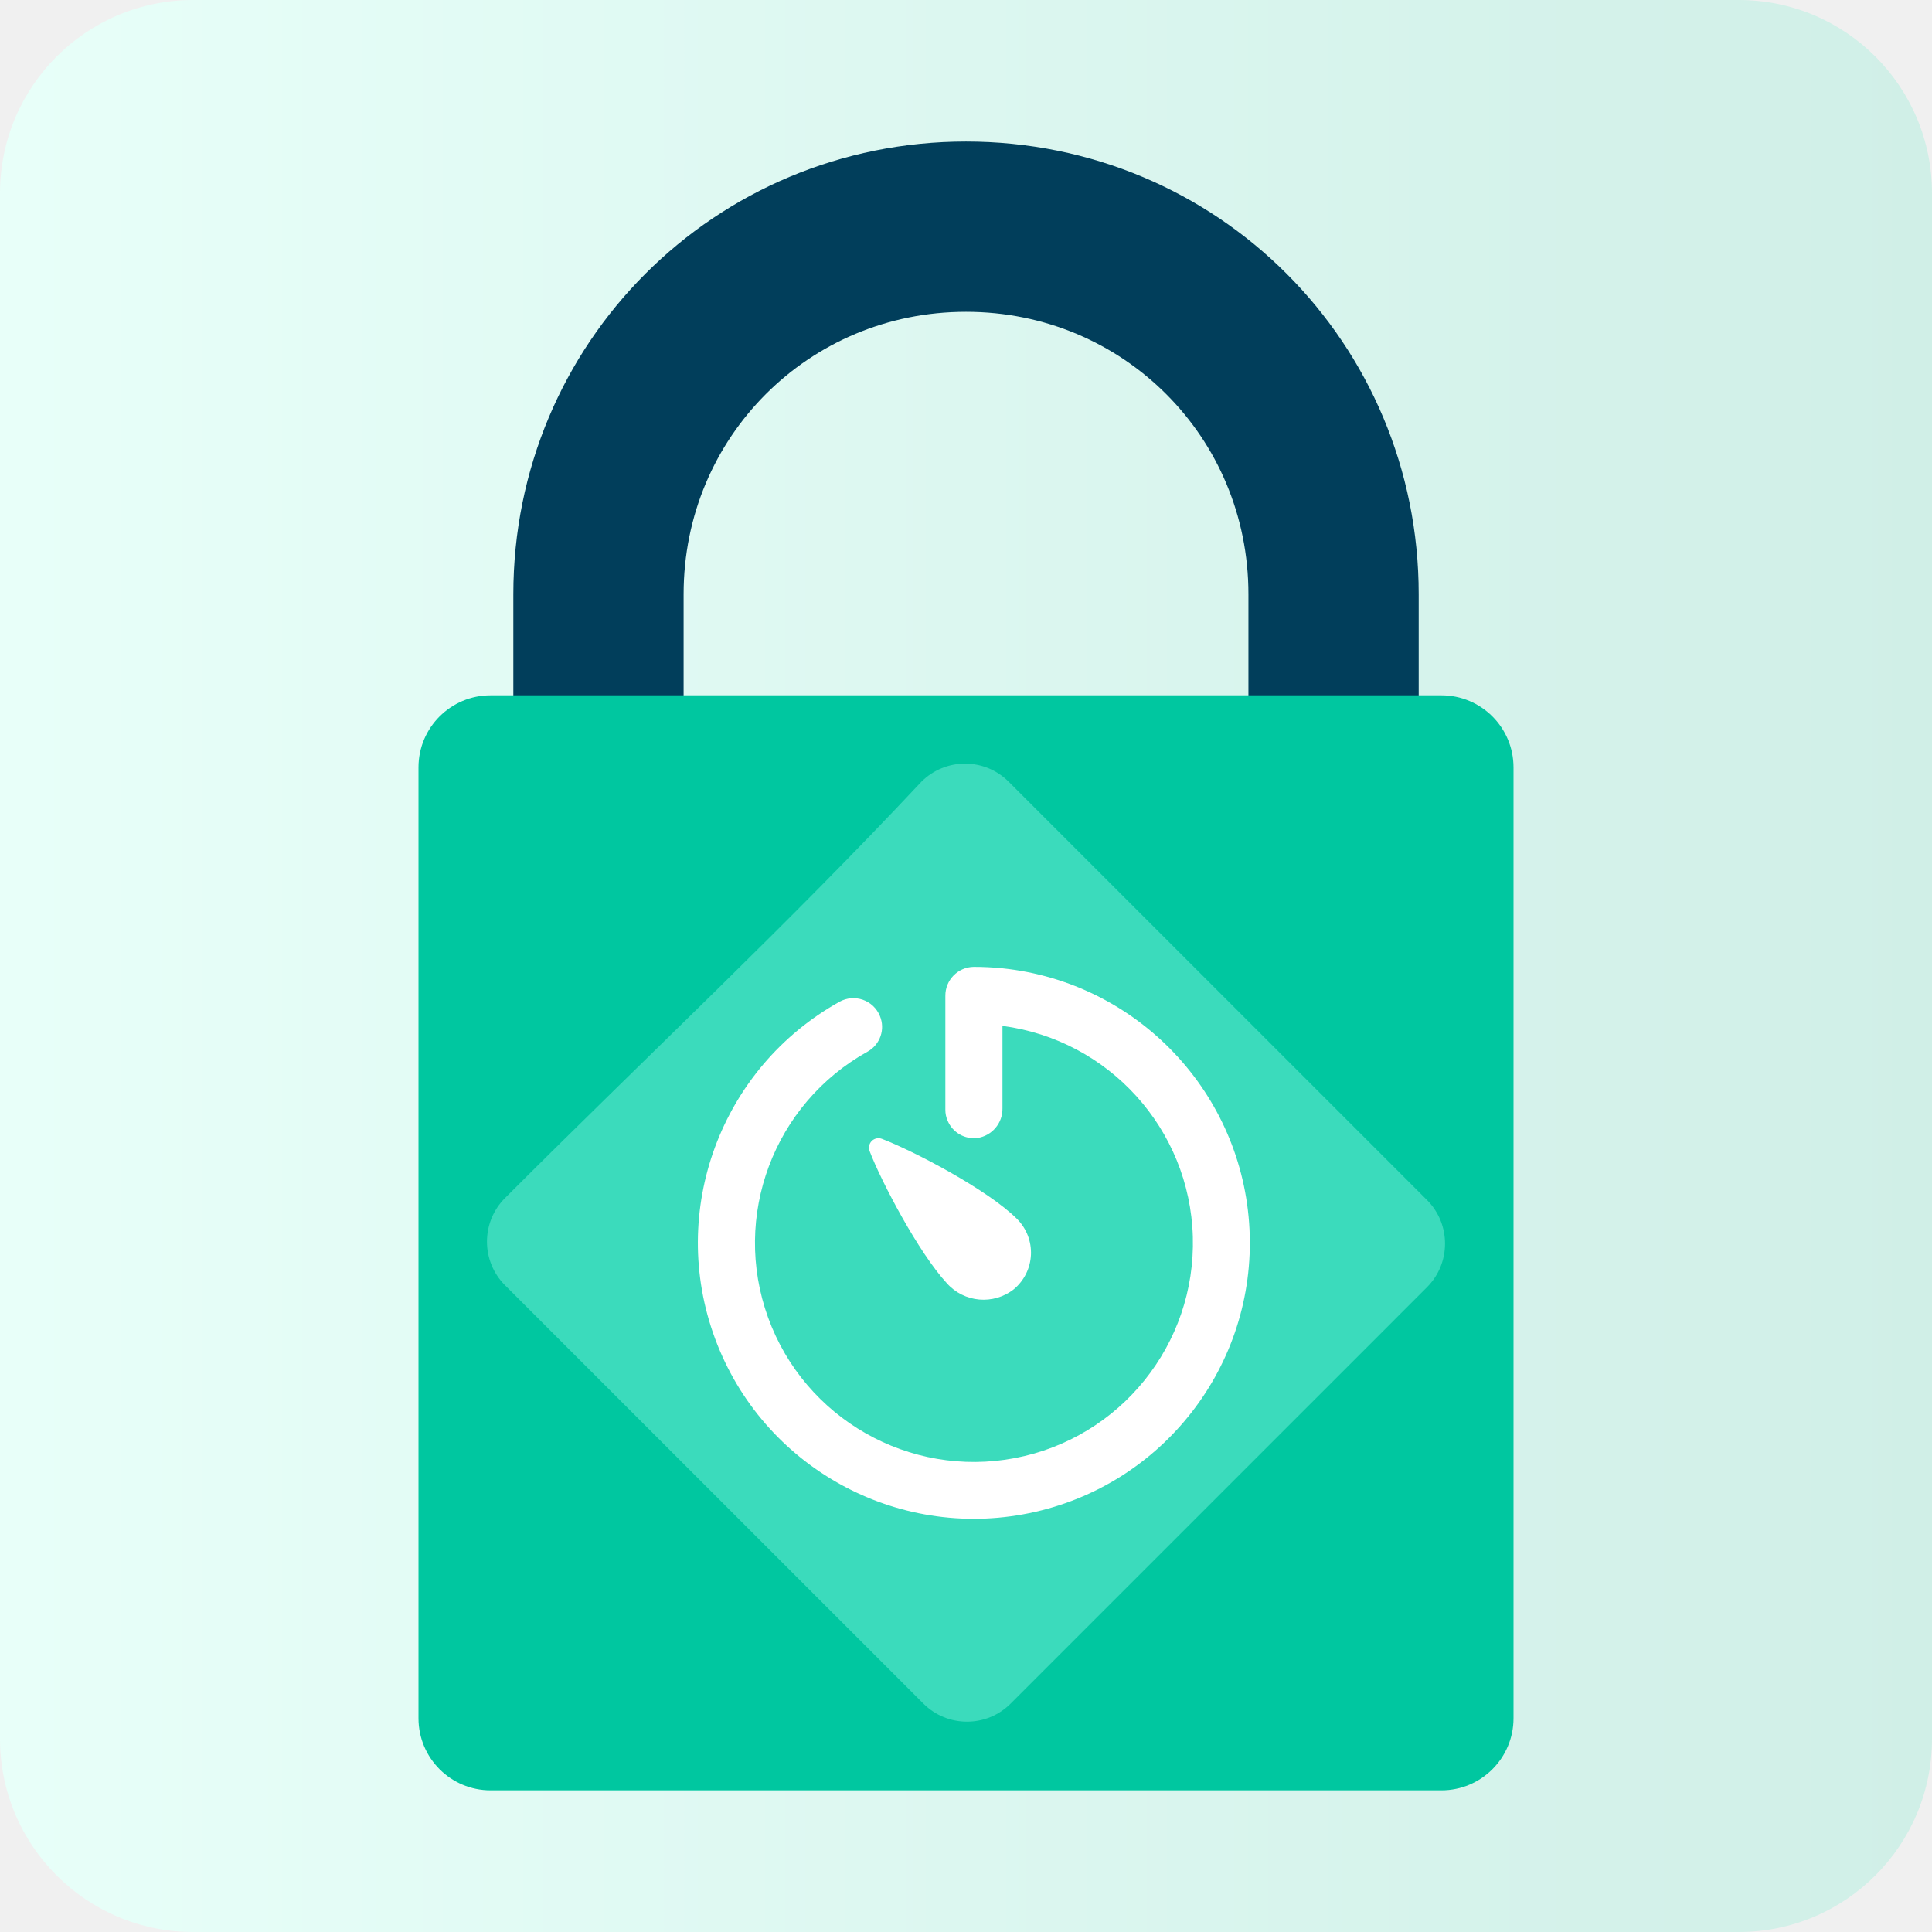
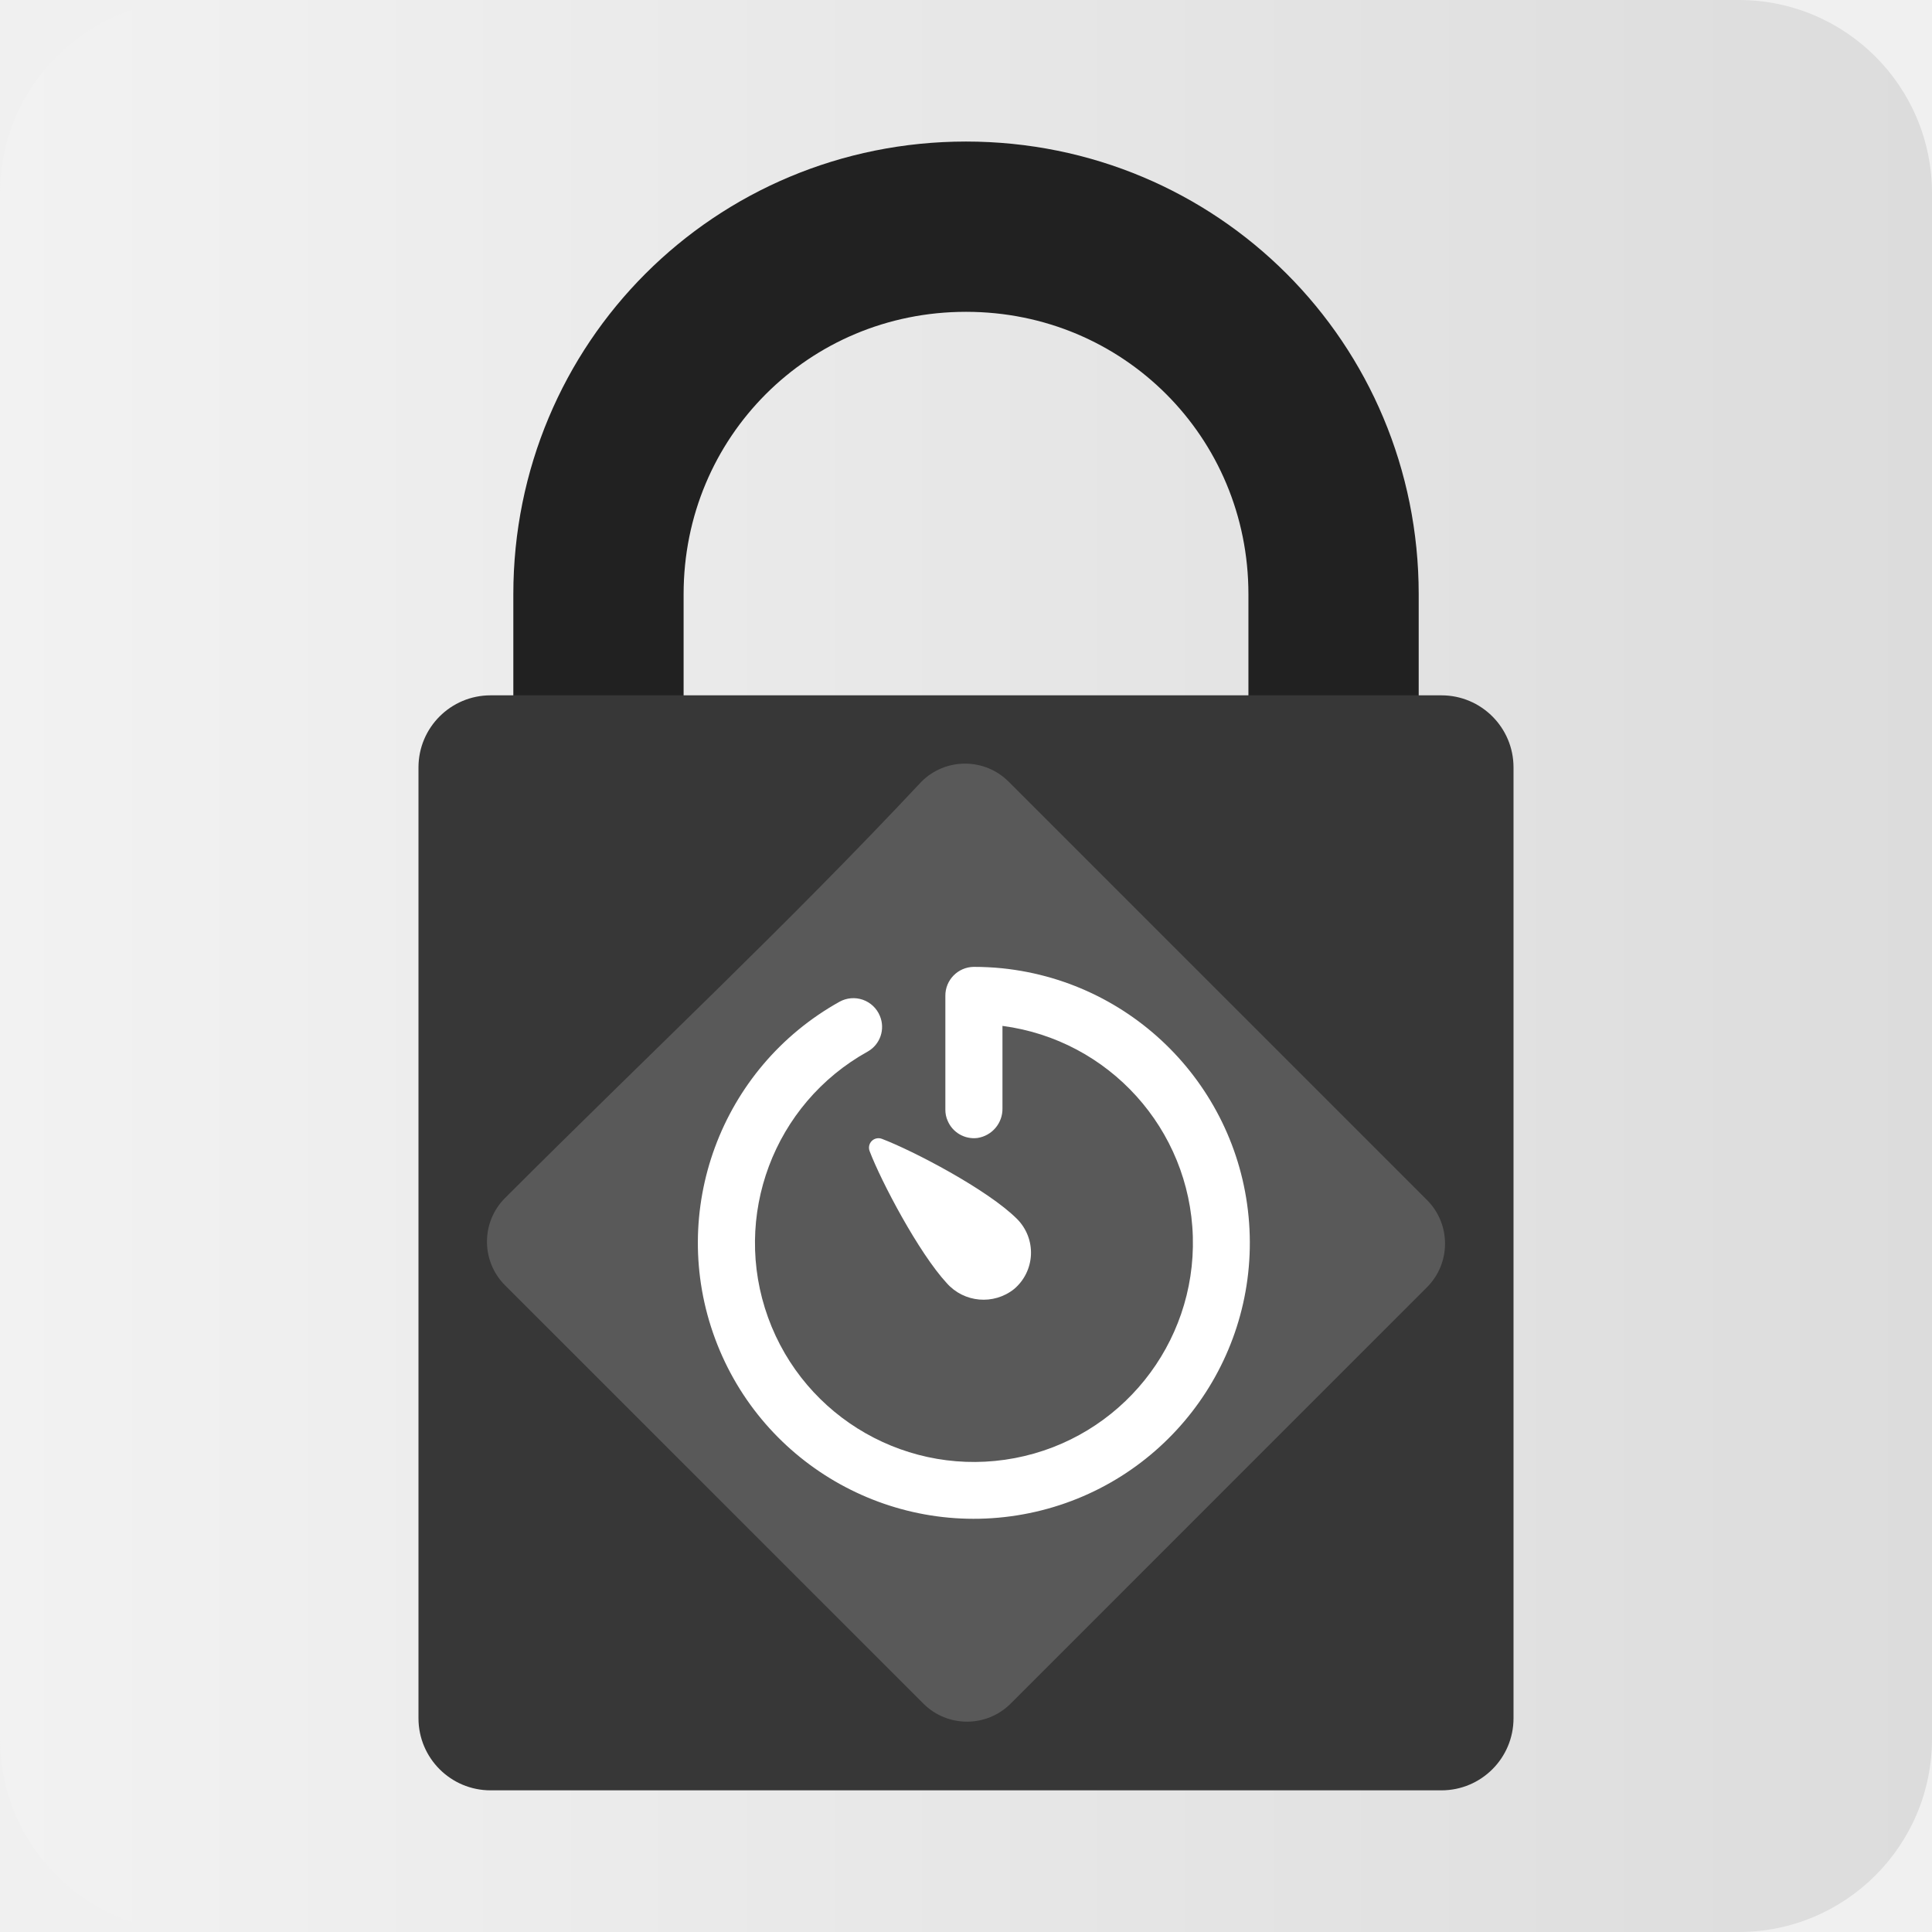
<svg xmlns="http://www.w3.org/2000/svg" id="svg25" viewBox="0 0 60.691 60.691" version="1.1" height="60.691mm" width="60.691mm">
  <defs id="defs7">
    <linearGradient gradientUnits="userSpaceOnUse" gradientTransform="matrix(1.2138,0,0,1.2138,4.588,-79.724)" y2="90.679" y1="90.679" x2="46.22" x1="-3.78" id="a">
-       <stop id="stop2" offset="0" stop-color="#e8fff9" />
-       <stop id="stop4" offset="1" stop-color="#d0efe7" />
+       <stop id="stop2" offset="0" stop-color="#f2f2f2" />
+       <stop id="stop4" offset="1" stop-color="#dcdcdc" />
    </linearGradient>
  </defs>
  <g id="g842">
    <rect style="display:inline;fill:url(#a)" id="rect9" ry="6.069" rx="6.069" height="60.691" width="60.691" y="3.3569336e-06" x="-2.1362305e-07" />
    <g style="display:inline" id="g21" transform="translate(-29.924,-111.1071)">
-       <path style="display:inline;fill:none;stroke:#013e5b;stroke-width:5.349" id="path11" d="m 48.724,141.32 v -11.546 c 0,-6.414 5.131,-11.546 11.546,-11.546 6.414,0 11.546,5.131 11.546,11.546 v 11.546" />
-       <rect style="display:inline;fill:#00c7a0" id="rect13" ry="2.264" rx="2.264" height="34.398" width="34.399" y="132.95" x="43.07" />
+       <path style="display:inline;fill:none;stroke:#212121;stroke-width:5.349" id="path11" d="m 48.724,141.32 v -11.546 c 0,-6.414 5.131,-11.546 11.546,-11.546 6.414,0 11.546,5.131 11.546,11.546 v 11.546" />
+       <rect style="display:inline;fill:#373737" id="rect13" ry="2.264" rx="2.264" height="34.398" width="34.399" y="132.95" x="43.07" />
      <g style="display:inline" id="g19" transform="matrix(0.74137,0,0,0.74137,63.212,37.568)">
-         <path style="display:inline;fill:#3bdbbc;stroke-width:1.336" id="path17" d="m -4.009,131.55 c -0.669,0 -1.338,0.255 -1.849,0.766 -5.738,6.125 -11.376,11.375 -17.643,17.64 -1.021,1.022 -1.021,2.677 0,3.699 l 17.726,17.724 c 1.021,1.021 2.677,1.021 3.698,0 l 17.64,-17.641 c 1.021,-1.021 1.021,-2.677 0,-3.699 l -17.724,-17.723 c -0.511,-0.51 -1.18,-0.766 -1.849,-0.766 z" />
+         <path style="display:inline;fill:#595959;stroke-width:1.336" id="path17" d="m -4.009,131.55 c -0.669,0 -1.338,0.255 -1.849,0.766 -5.738,6.125 -11.376,11.375 -17.643,17.64 -1.021,1.022 -1.021,2.677 0,3.699 l 17.726,17.724 c 1.021,1.021 2.677,1.021 3.698,0 l 17.64,-17.641 c 1.021,-1.021 1.021,-2.677 0,-3.699 l -17.724,-17.723 c -0.511,-0.51 -1.18,-0.766 -1.849,-0.766 z" />
      </g>
    </g>
  </g>
  <path style="stroke-width:0.034;fill:#ffffff" d="m 31.491,30.418 c -0.298,-0.03 -0.597,-0.045 -0.897,-0.045 h -0.009 c -0.496,0.008 -0.892,0.415 -0.888,0.91 v 3.574 c -0.001,0.12 0.023,0.24 0.072,0.35 0.155,0.369 0.537,0.59 0.935,0.541 0.459,-0.069 0.796,-0.467 0.787,-0.931 v -2.59 c 3.349,0.44 5.883,3.246 5.98,6.622 0.097,3.376 -2.272,6.323 -5.59,6.955 -3.318,0.631 -6.603,-1.24 -7.753,-4.416 -1.15,-3.176 0.177,-6.717 3.13,-8.355 0.393,-0.222 0.557,-0.703 0.382,-1.119 l -0.001,-0.003 c -0.098,-0.237 -0.292,-0.42 -0.534,-0.505 -0.242,-0.084 -0.508,-0.062 -0.732,0.062 -3.737,2.082 -5.396,6.579 -3.908,10.589 1.488,4.01 5.679,6.336 9.87,5.476 4.19,-0.86 7.127,-4.647 6.916,-8.92 -0.211,-4.272 -3.507,-7.752 -7.762,-8.195 z m 0,0" id="path2" />
  <path style="stroke-width:0.034;fill:#ffffff" d="m 27.318,36.161 c 0.361,0.95 1.541,3.193 2.424,4.148 0.543,0.613 1.47,0.695 2.111,0.187 0.321,-0.269 0.514,-0.661 0.533,-1.08 0.018,-0.419 -0.14,-0.826 -0.436,-1.123 -0.923,-0.923 -3.267,-2.146 -4.249,-2.519 -0.11,-0.041 -0.234,-0.014 -0.317,0.069 -0.083,0.084 -0.108,0.208 -0.066,0.318 z m 0,0" id="path4" />
</svg>
